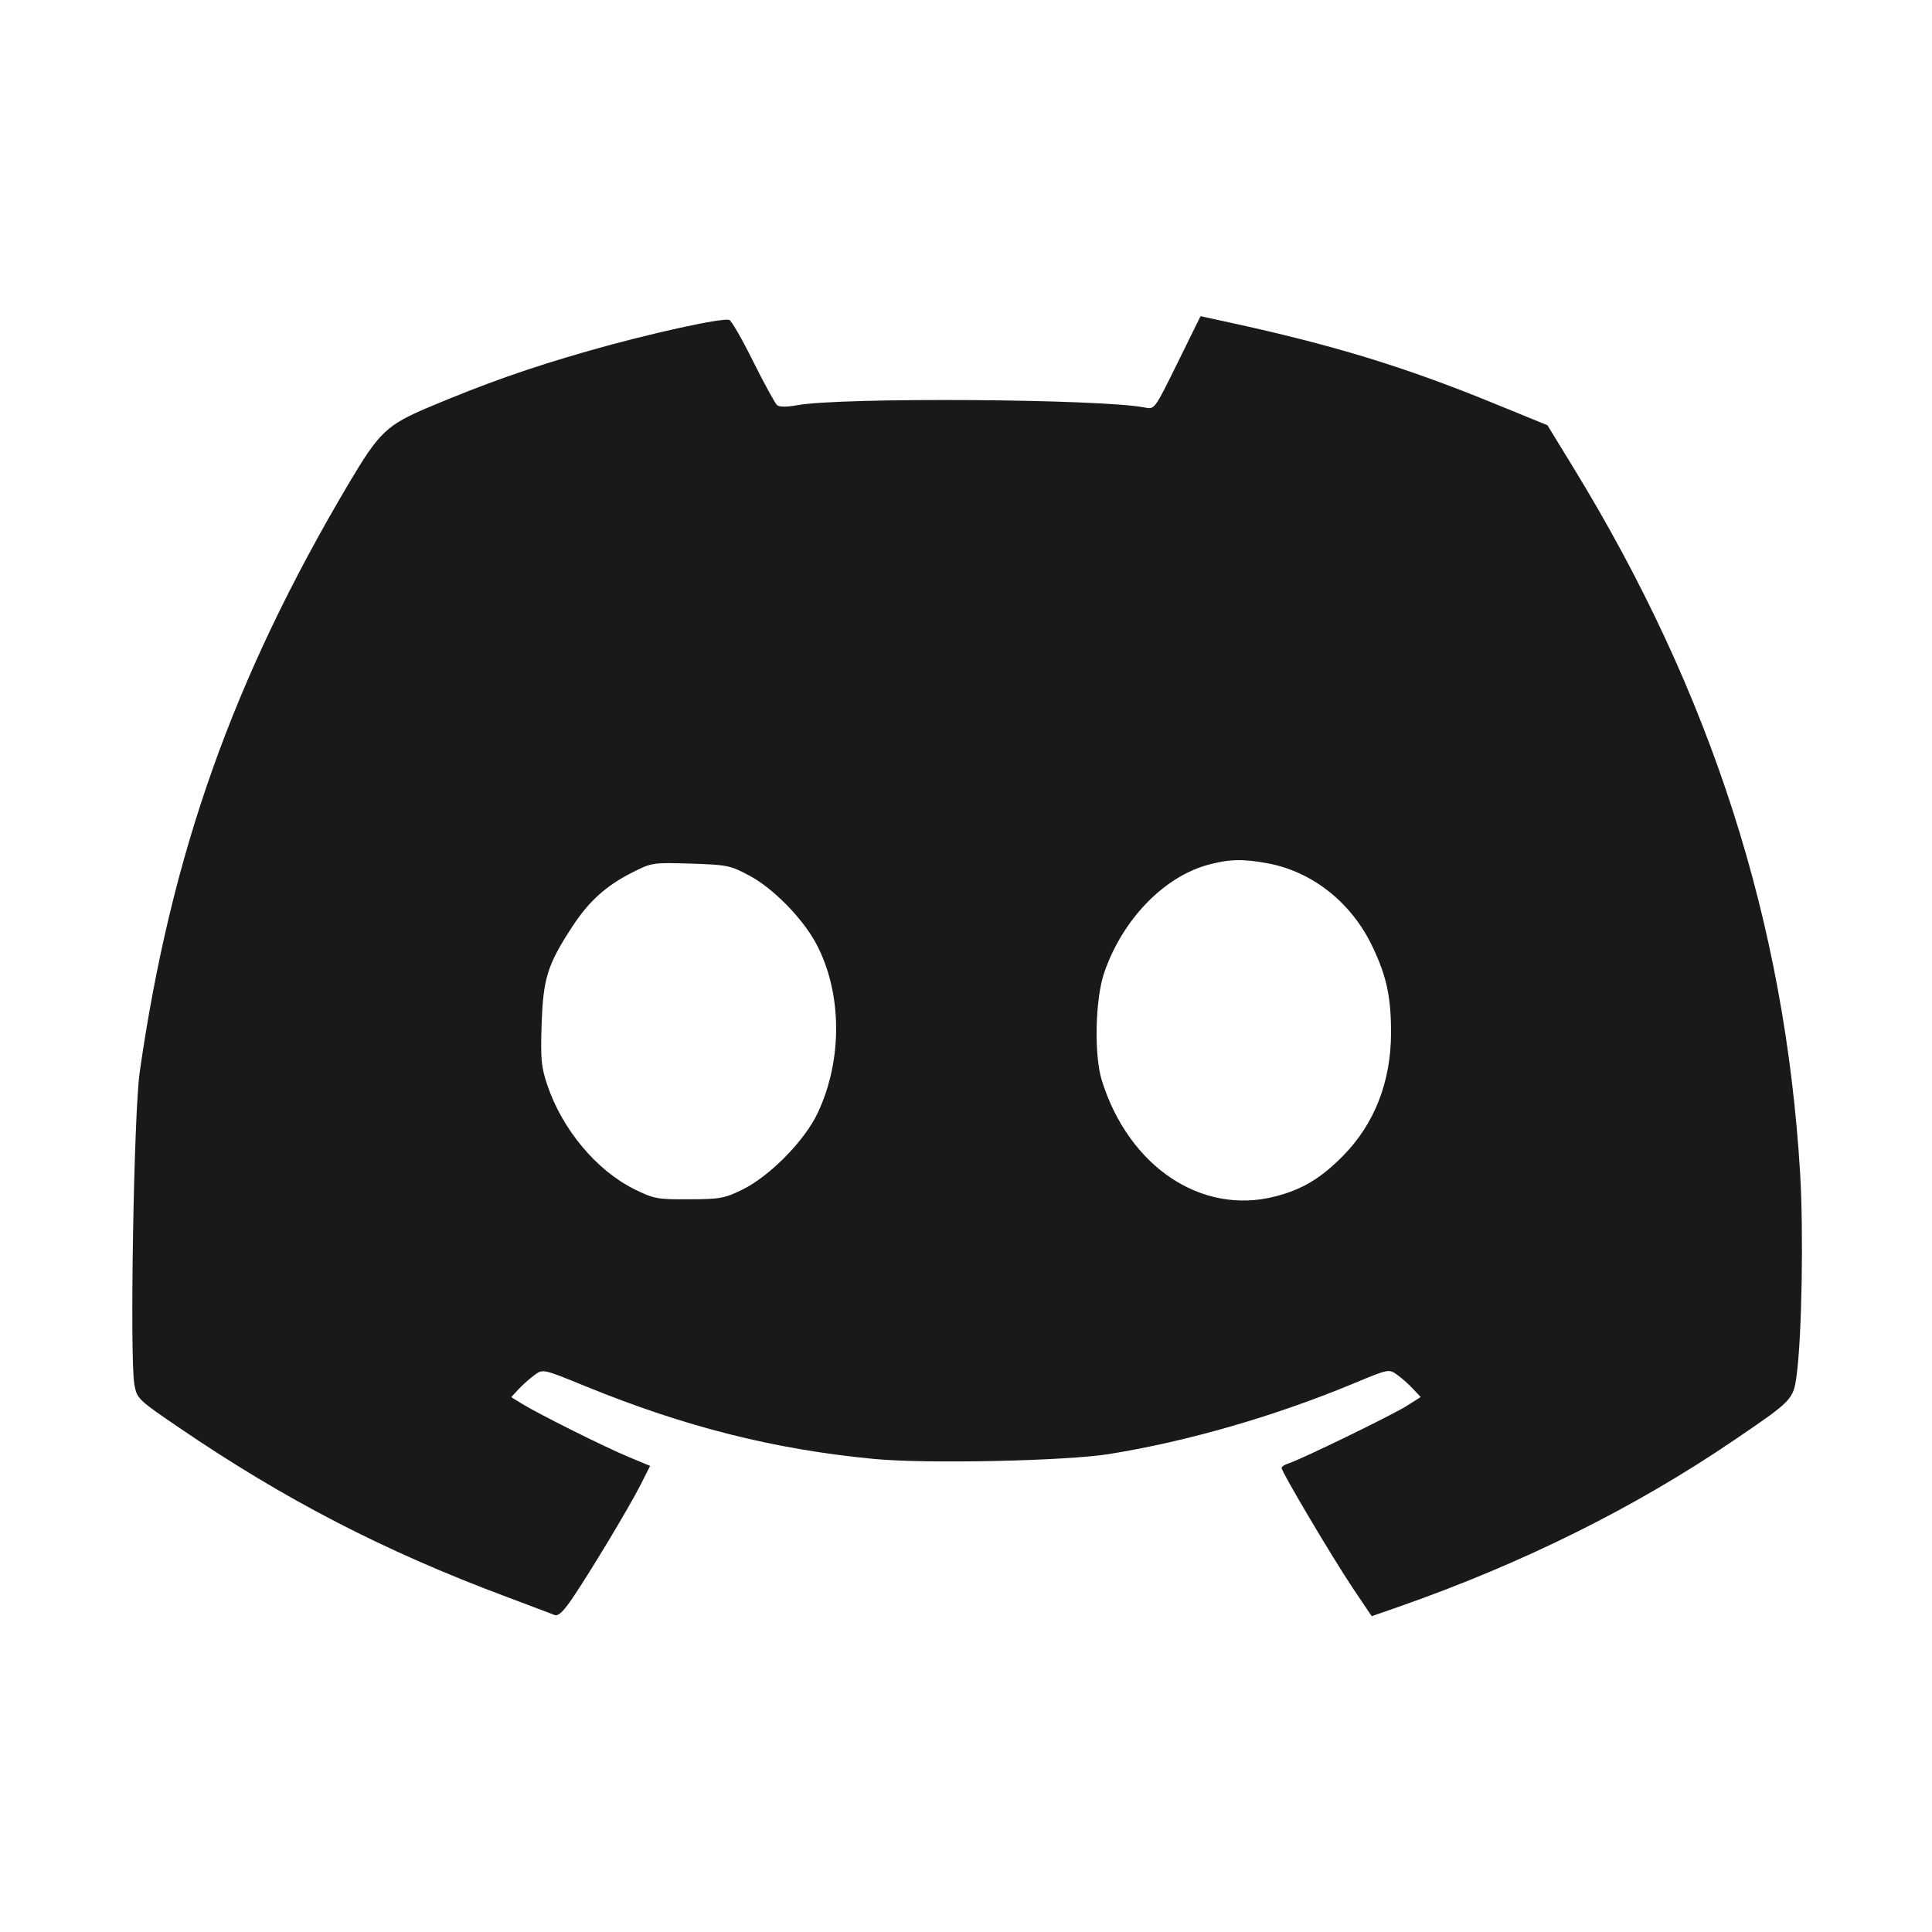
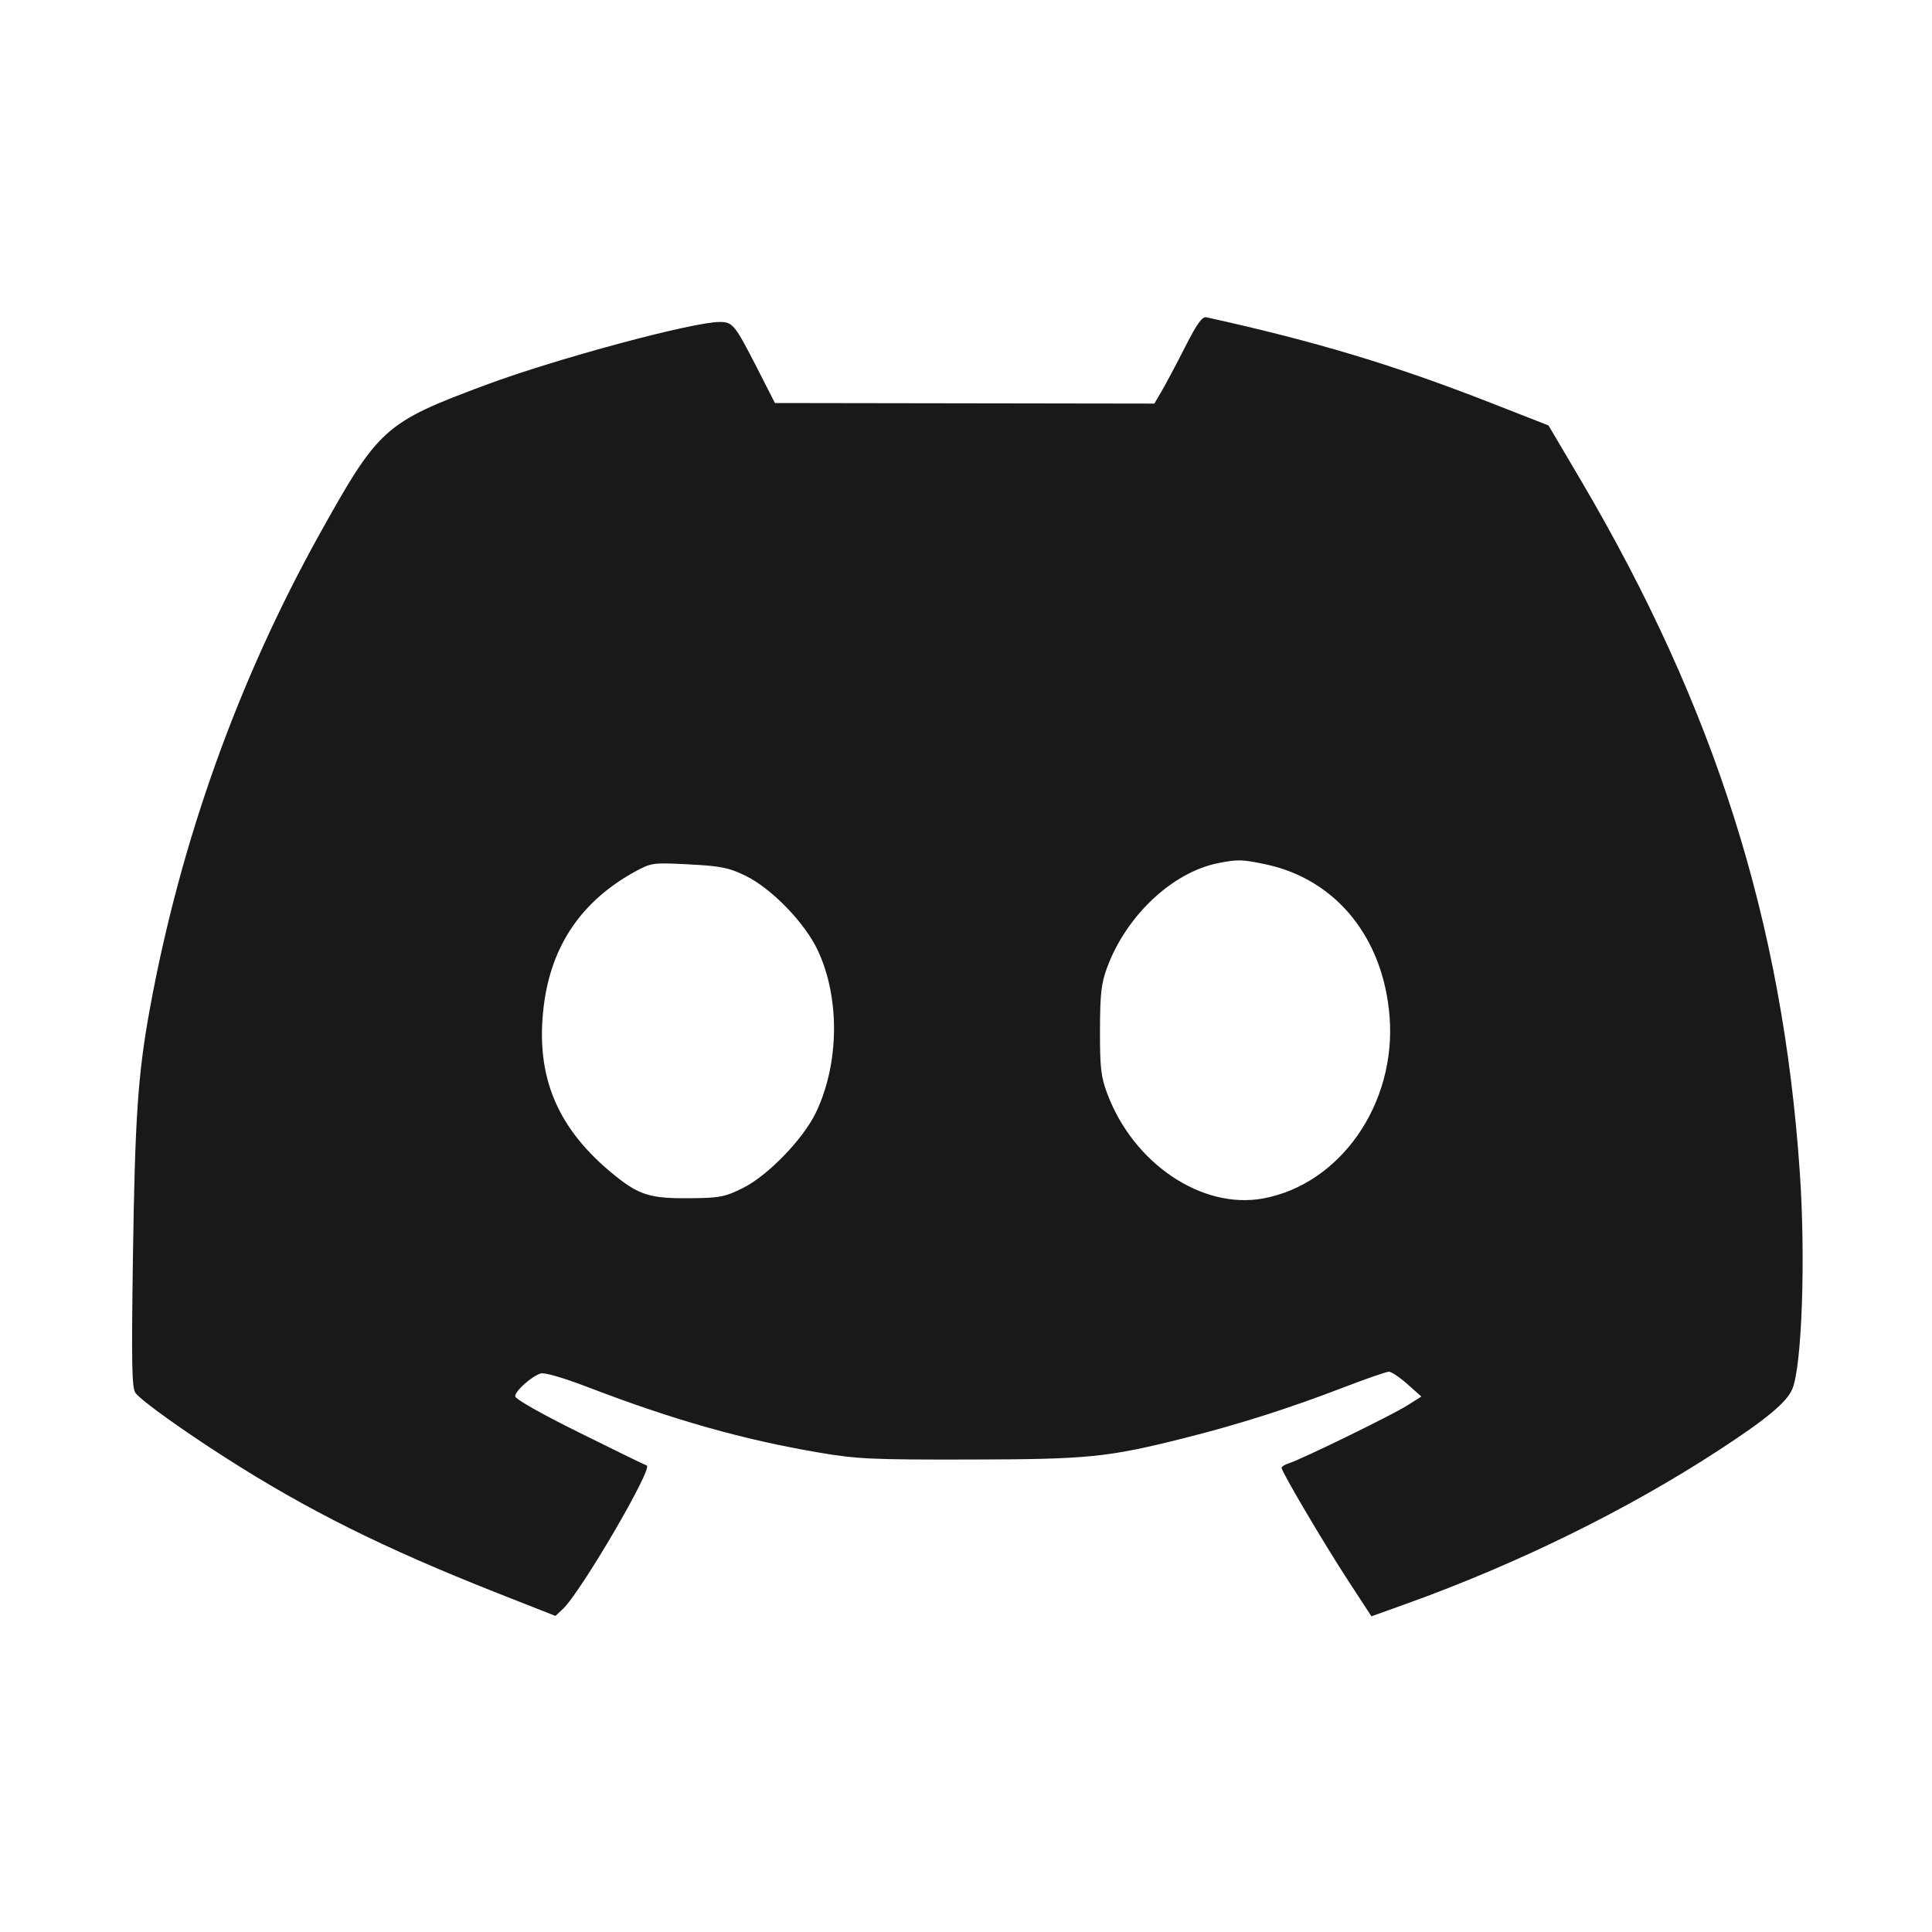
<svg xmlns="http://www.w3.org/2000/svg" width="20" height="20" viewBox="0 0 20 20" fill="none">
-   <path d="M12.190 3.756 C 11.953 4.238,11.952 4.239,11.853 4.219 C 11.402 4.129,8.705 4.111,8.250 4.195 C 8.148 4.214,8.069 4.214,8.045 4.195 C 8.025 4.179,7.914 3.976,7.799 3.746 C 7.685 3.516,7.573 3.321,7.550 3.312 C 7.482 3.286,6.712 3.455,6.095 3.632 C 5.473 3.810,5.028 3.967,4.435 4.217 C 4.003 4.400,3.926 4.473,3.611 5.004 C 2.414 7.023,1.770 8.837,1.446 11.100 C 1.385 11.530,1.342 14.061,1.391 14.333 C 1.418 14.479,1.428 14.489,1.851 14.777 C 2.947 15.524,3.970 16.054,5.237 16.528 C 5.484 16.621,5.711 16.706,5.740 16.718 C 5.780 16.733,5.831 16.685,5.929 16.540 C 6.117 16.262,6.518 15.595,6.633 15.367 L 6.730 15.175 6.507 15.082 C 6.260 14.980,5.580 14.640,5.404 14.532 L 5.292 14.463 5.371 14.378 C 5.414 14.332,5.489 14.266,5.536 14.232 C 5.621 14.171,5.623 14.171,6.063 14.351 C 7.090 14.771,8.019 15.005,9.049 15.103 C 9.582 15.155,11.038 15.124,11.483 15.052 C 12.300 14.920,13.192 14.662,14.014 14.321 C 14.376 14.170,14.378 14.170,14.464 14.232 C 14.511 14.266,14.585 14.331,14.628 14.378 L 14.707 14.462 14.562 14.554 C 14.408 14.651,13.469 15.108,13.342 15.148 C 13.300 15.161,13.267 15.182,13.267 15.196 C 13.267 15.238,13.796 16.129,14.005 16.441 L 14.200 16.731 14.492 16.629 C 15.771 16.180,16.924 15.607,17.952 14.908 C 18.558 14.496,18.565 14.489,18.599 14.233 C 18.653 13.826,18.671 12.754,18.635 12.150 C 18.479 9.549,17.718 7.179,16.289 4.843 L 16.019 4.402 15.451 4.170 C 14.535 3.796,13.802 3.572,12.722 3.337 L 12.428 3.273 12.190 3.756 M13.119 8.936 C 13.586 9.022,13.992 9.344,14.208 9.800 C 14.355 10.109,14.400 10.320,14.400 10.693 C 14.399 11.198,14.229 11.633,13.905 11.963 C 13.674 12.198,13.481 12.314,13.199 12.386 C 12.438 12.581,11.687 12.079,11.407 11.188 C 11.324 10.924,11.337 10.343,11.431 10.068 C 11.620 9.519,12.048 9.076,12.507 8.952 C 12.725 8.893,12.865 8.890,13.119 8.936 M7.759 9.065 C 8.003 9.195,8.305 9.503,8.446 9.763 C 8.719 10.270,8.726 10.971,8.463 11.525 C 8.326 11.813,7.967 12.177,7.683 12.316 C 7.501 12.405,7.452 12.414,7.133 12.415 C 6.804 12.417,6.768 12.410,6.566 12.310 C 6.176 12.117,5.821 11.693,5.666 11.233 C 5.602 11.044,5.595 10.964,5.607 10.600 C 5.623 10.128,5.668 9.984,5.924 9.593 C 6.097 9.328,6.273 9.169,6.549 9.030 C 6.746 8.930,6.759 8.928,7.150 8.940 C 7.529 8.952,7.561 8.959,7.759 9.065 " fill="#19191C" stroke="none" fill-rule="evenodd" />
+   <path d="M12.267 3.594 C 12.177 3.772,12.068 3.976,12.026 4.048 L 11.950 4.178 9.986 4.175 L 8.022 4.172 7.836 3.807 C 7.606 3.359,7.585 3.333,7.449 3.333 C 7.171 3.333,5.759 3.713,5.031 3.984 C 3.980 4.375,3.921 4.428,3.306 5.533 C 2.464 7.048,1.870 8.707,1.553 10.433 C 1.428 11.116,1.397 11.562,1.376 13.024 C 1.360 14.141,1.365 14.375,1.404 14.422 C 1.475 14.508,1.873 14.794,2.333 15.089 C 3.181 15.632,3.969 16.025,5.133 16.485 L 5.750 16.728 5.826 16.657 C 6.010 16.486,6.765 15.194,6.695 15.171 C 6.670 15.162,6.354 15.008,5.992 14.828 C 5.596 14.632,5.333 14.482,5.333 14.454 C 5.333 14.399,5.502 14.248,5.597 14.218 C 5.636 14.205,5.833 14.263,6.089 14.361 C 6.979 14.702,7.691 14.903,8.484 15.038 C 8.873 15.104,9.030 15.111,10.033 15.109 C 11.270 15.107,11.465 15.087,12.272 14.884 C 12.830 14.743,13.348 14.578,13.907 14.363 C 14.140 14.273,14.352 14.200,14.378 14.200 C 14.404 14.200,14.490 14.258,14.569 14.328 L 14.714 14.457 14.565 14.551 C 14.409 14.650,13.471 15.108,13.342 15.148 C 13.300 15.161,13.267 15.182,13.267 15.195 C 13.267 15.235,13.698 15.966,13.953 16.358 L 14.197 16.732 14.557 16.603 C 15.711 16.188,16.842 15.632,17.786 15.017 C 18.284 14.693,18.497 14.516,18.554 14.379 C 18.654 14.140,18.693 13.016,18.631 12.128 C 18.453 9.543,17.753 7.330,16.368 4.977 L 16.030 4.404 15.434 4.171 C 14.436 3.780,13.616 3.533,12.491 3.285 C 12.444 3.275,12.395 3.344,12.267 3.594 M13.104 8.948 C 13.830 9.102,14.322 9.708,14.385 10.526 C 14.455 11.426,13.877 12.257,13.078 12.406 C 12.442 12.524,11.730 12.044,11.460 11.315 C 11.397 11.146,11.386 11.050,11.387 10.667 C 11.388 10.288,11.399 10.185,11.460 10.018 C 11.658 9.479,12.137 9.029,12.611 8.935 C 12.813 8.895,12.860 8.896,13.104 8.948 M7.718 9.066 C 7.987 9.197,8.334 9.555,8.466 9.839 C 8.698 10.333,8.688 11.018,8.444 11.522 C 8.311 11.796,7.943 12.175,7.687 12.300 C 7.503 12.391,7.450 12.401,7.145 12.404 C 6.737 12.408,6.621 12.374,6.369 12.172 C 5.768 11.689,5.539 11.145,5.629 10.413 C 5.706 9.786,6.024 9.321,6.583 9.018 C 6.745 8.931,6.762 8.929,7.133 8.948 C 7.466 8.966,7.543 8.981,7.718 9.066 " fill="#19191C" stroke="none" fill-rule="evenodd" />
</svg>
